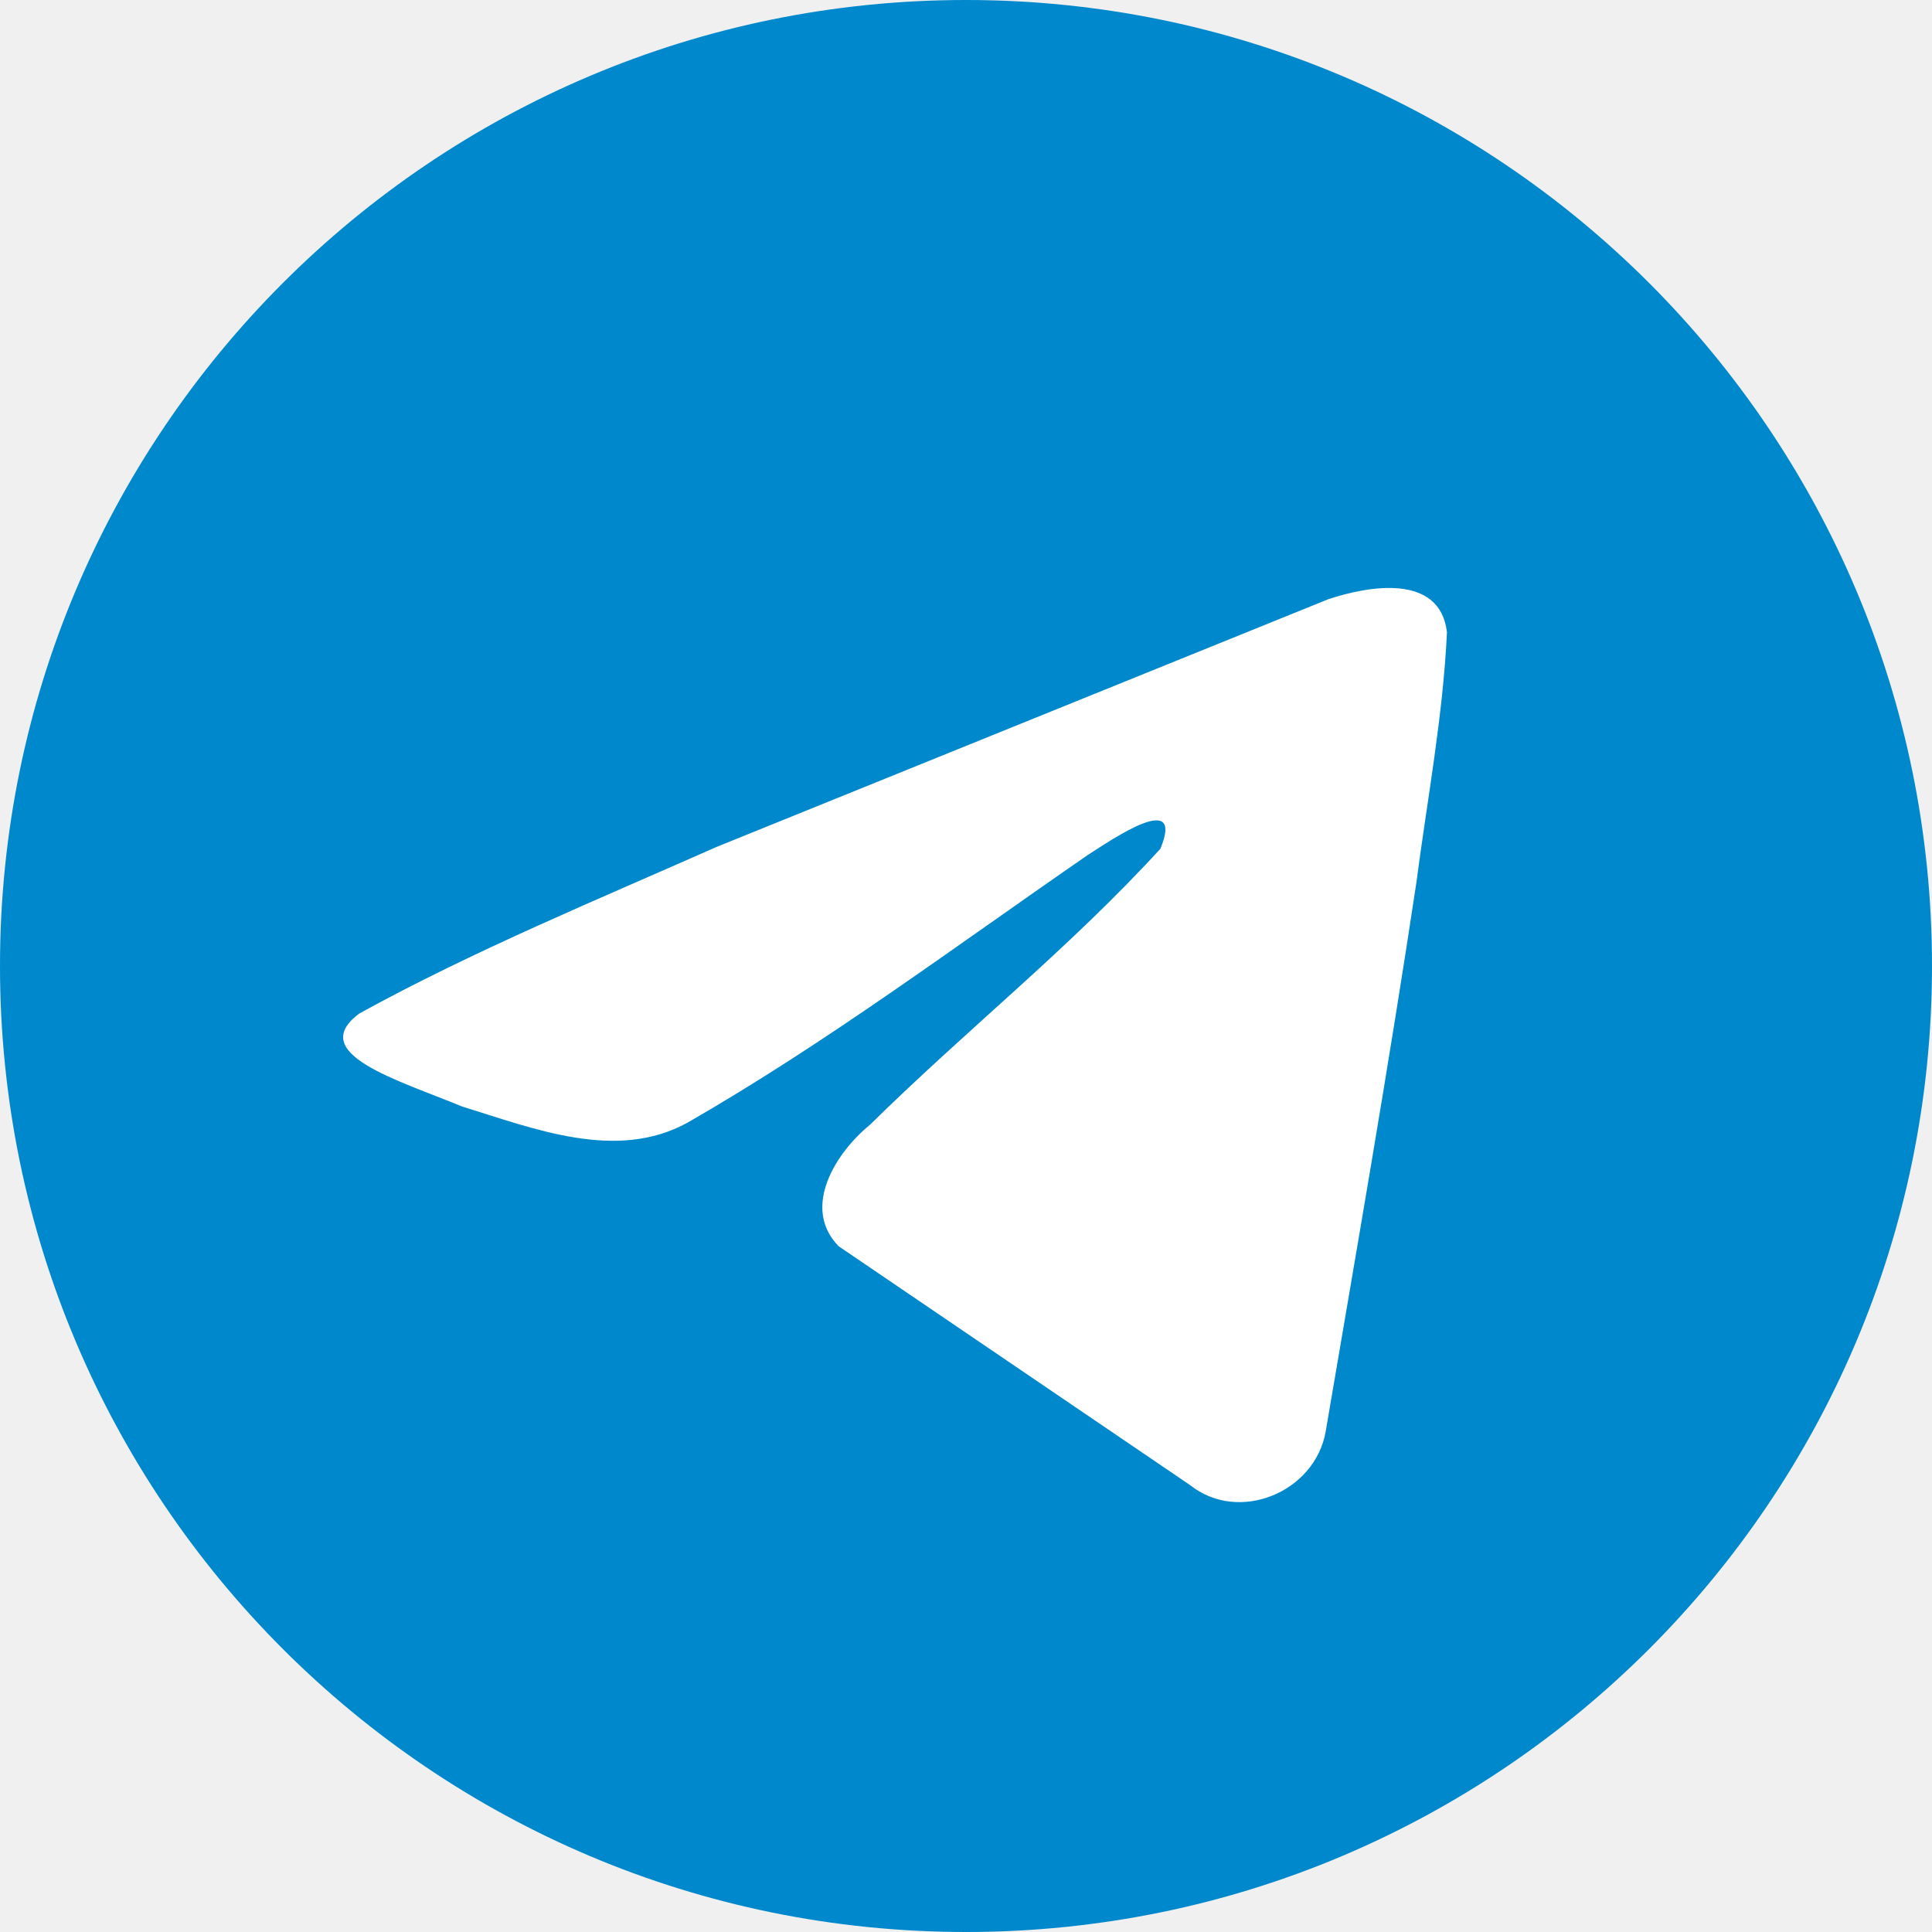
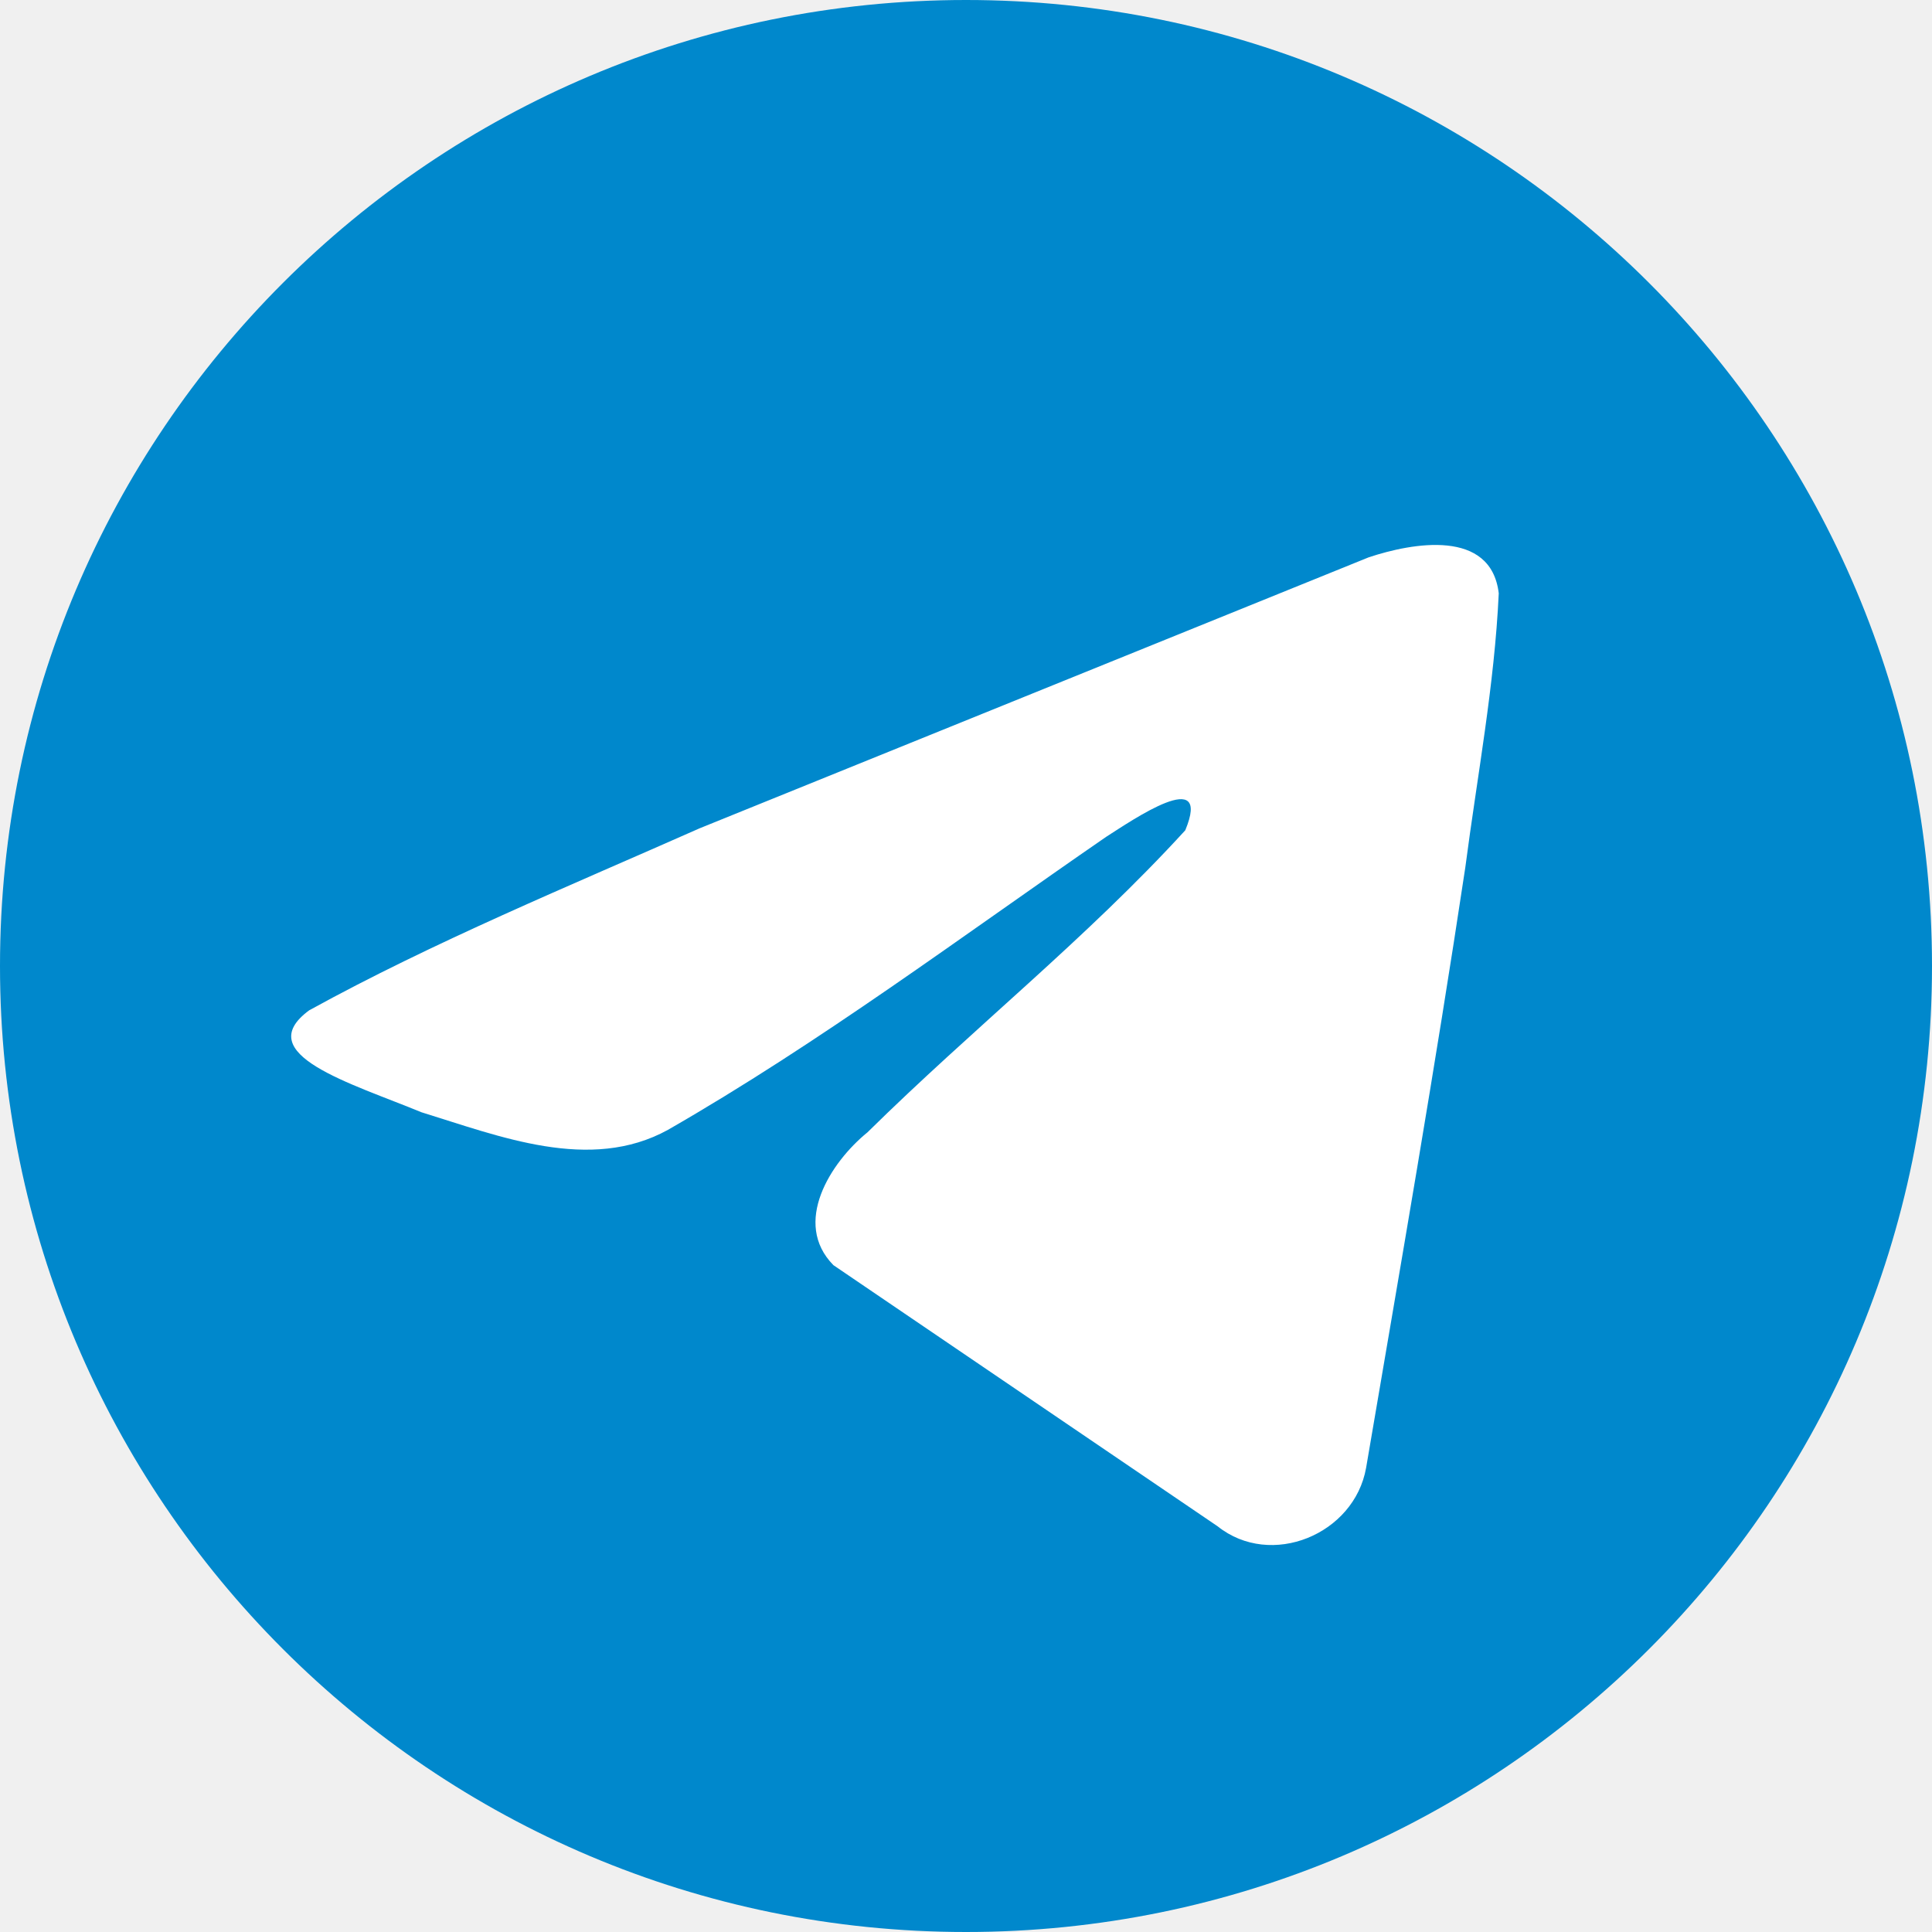
- <svg xmlns="http://www.w3.org/2000/svg" width="48" height="48" fill="none">
-   <path d="M24 48c13.255 0 24-10.745 24-24S37.255 0 24 0 0 10.745 0 24s10.745 24 24 24z" fill="#08c" />
-   <path d="M8.938 25.174c2.806-1.545 5.937-2.835 8.864-4.132l15.194-6.153c.993-.331 2.778-.655 2.953.817-.096 2.084-.49 4.155-.76 6.226-.686 4.555-1.48 9.095-2.253 13.635-.267 1.512-2.161 2.295-3.373 1.327l-8.725-5.93c-.942-.957-.069-2.332.773-3.016 2.399-2.365 4.944-4.374 7.218-6.86.613-1.481-1.199-.233-1.797.15-3.285 2.264-6.489 4.665-9.952 6.655-1.769.974-3.831.142-5.599-.402-1.585-.656-3.909-1.318-2.542-2.319h0z" fill="#fff" />
+ <svg xmlns="http://www.w3.org/2000/svg" width="32" height="32" fill="none" version="1.1" id="svg6">
+   <defs id="defs10" />
+   <path d="M 16,32 C 24.837,32 32,24.837 32,16 32,7.163 24.837,0 16,0 7.163,0 0,7.163 0,16 0,24.837 7.163,32 16,32 Z" fill="#0088cc" id="path2" style="stroke-width:0.667" />
+   <path d="M 5.125,16.732 C 7.171,15.605 9.454,14.665 11.589,13.719 L 22.67,9.231 c 0.724,-0.241 2.026,-0.478 2.154,0.596 -0.07,1.52 -0.357,3.03 -0.554,4.541 -0.5,3.322 -1.079,6.633 -1.643,9.944 -0.195,1.103 -1.576,1.674 -2.46,0.968 l -6.363,-4.325 c -0.687,-0.698 -0.05,-1.701 0.564,-2.2 1.75,-1.725 3.606,-3.19 5.264,-5.003 0.447,-1.08 -0.874,-0.17 -1.311,0.109 -2.396,1.651 -4.732,3.402 -7.258,4.853 C 9.772,19.425 8.269,18.819 6.979,18.422 5.823,17.944 4.128,17.461 5.125,16.731 v 0 z" fill="#ffffff" id="path4" style="stroke-width:0.729" />
</svg>
